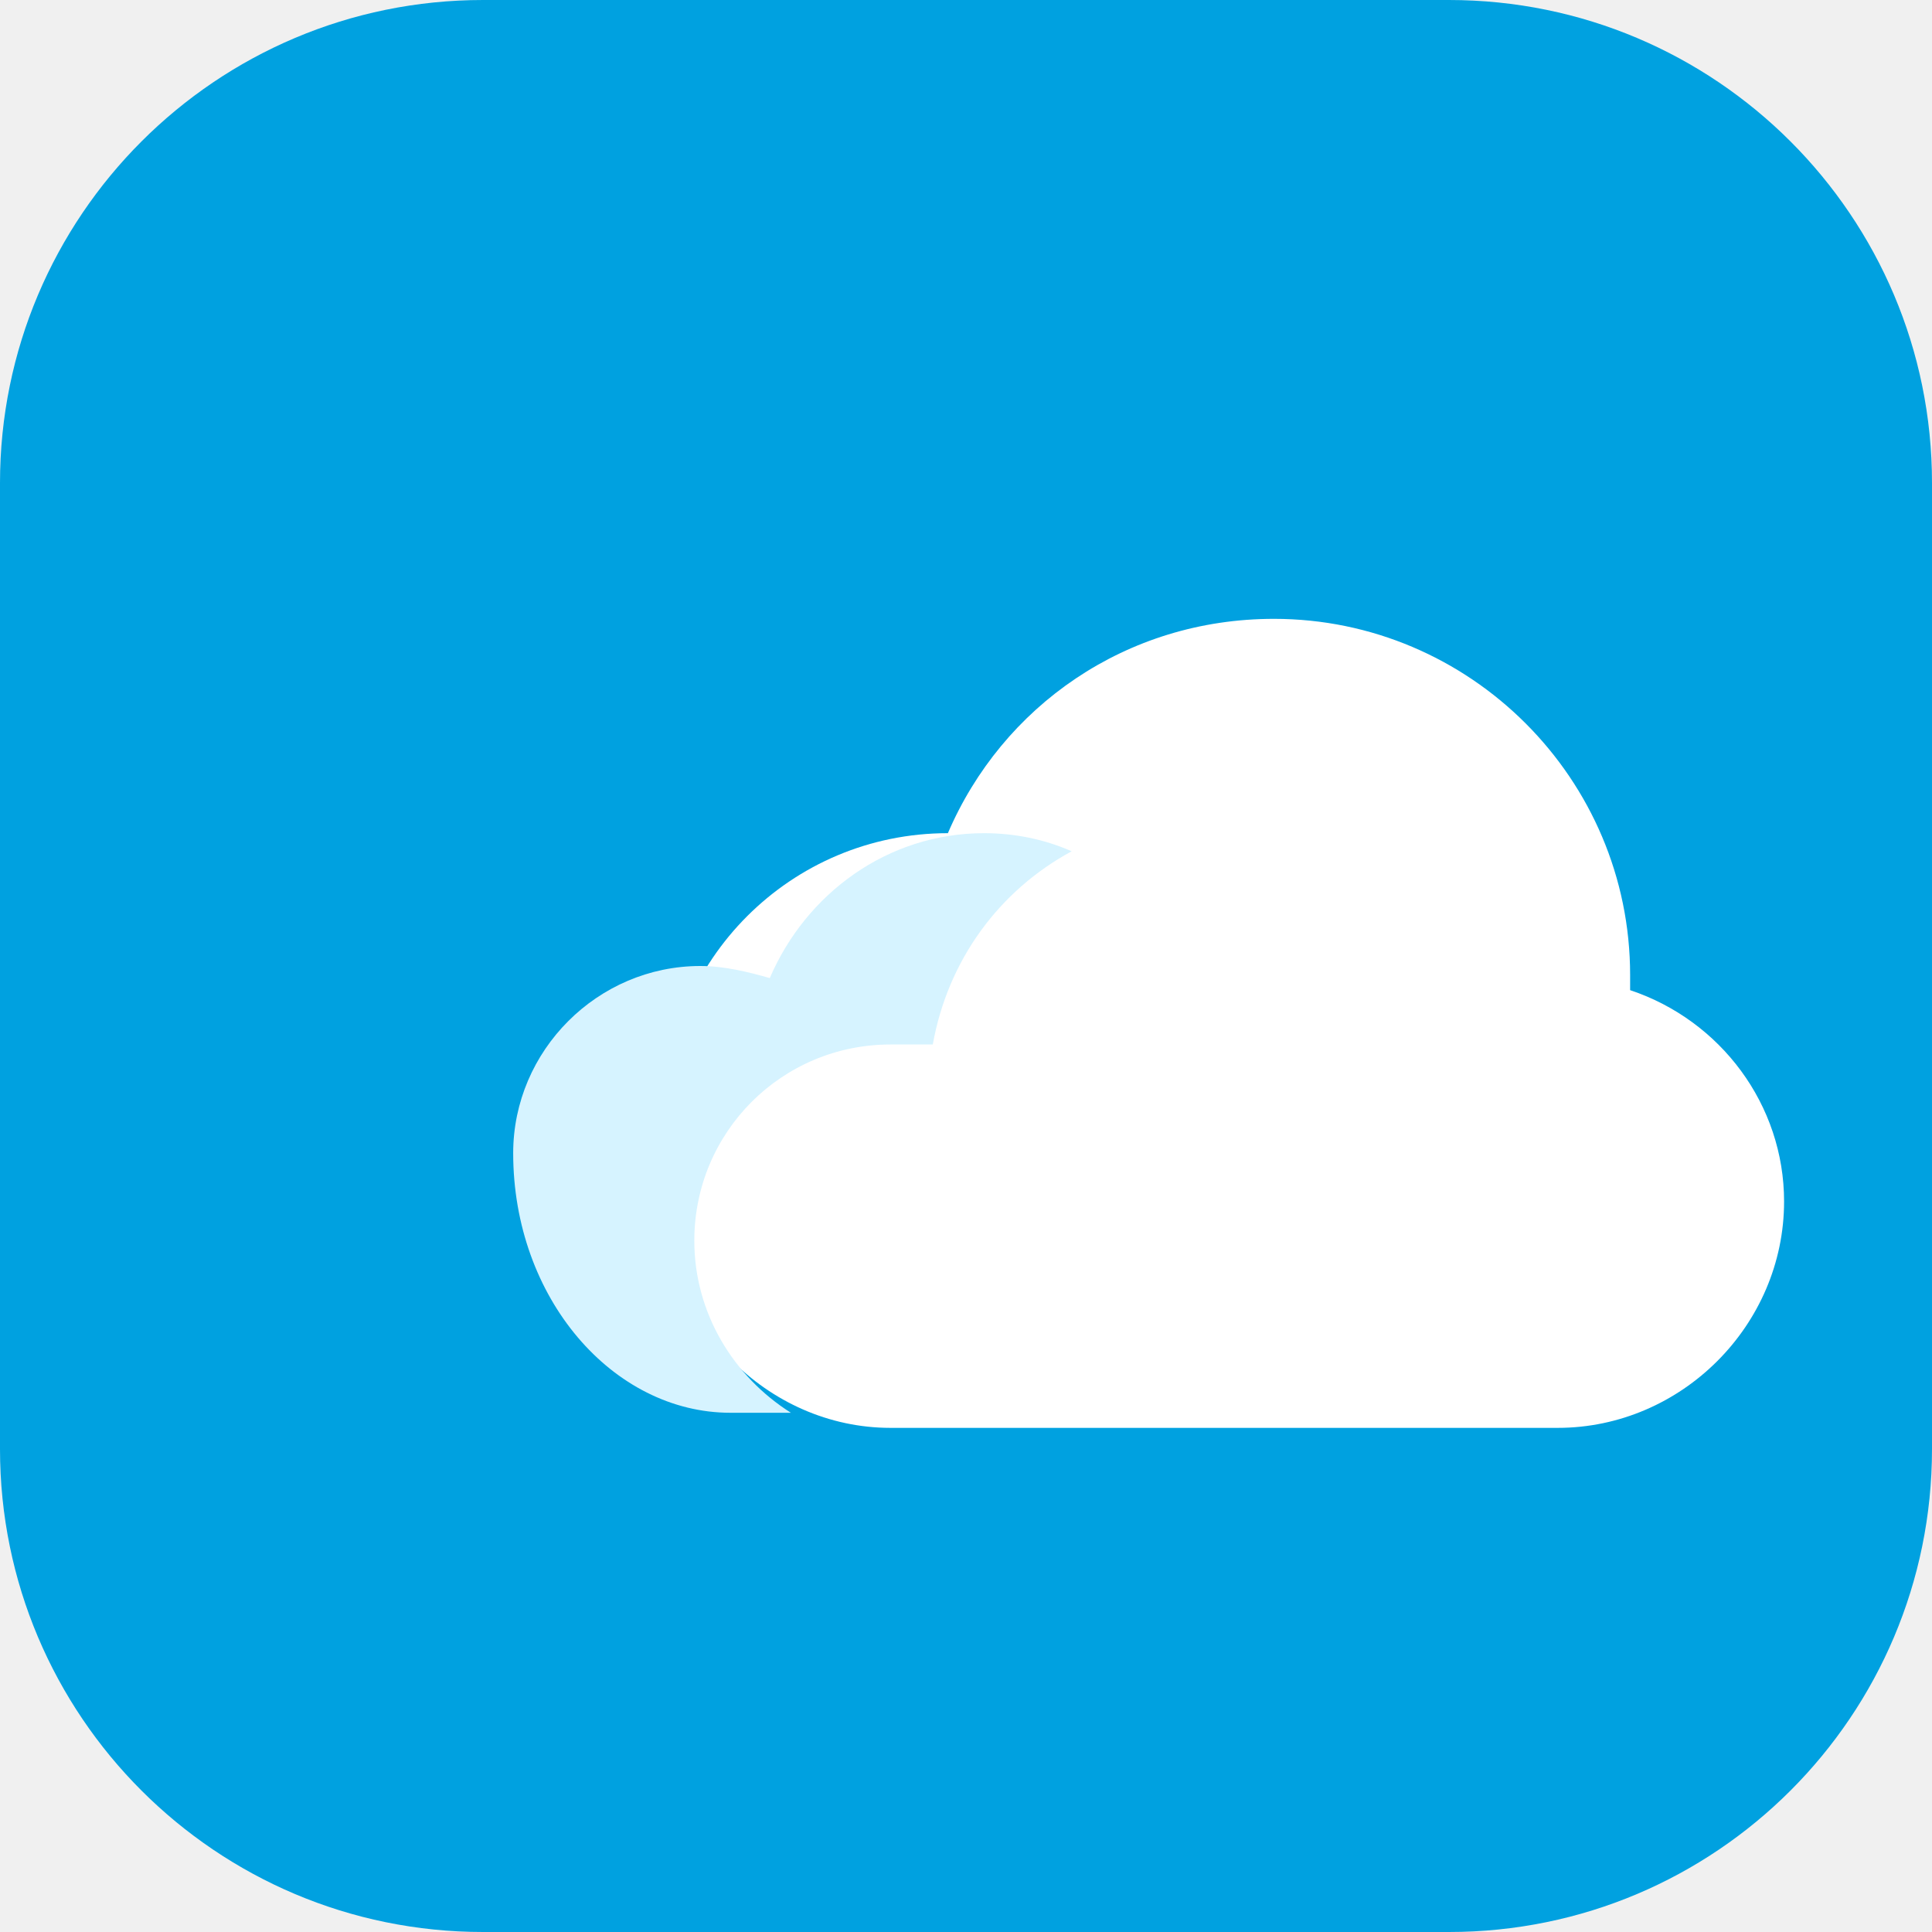
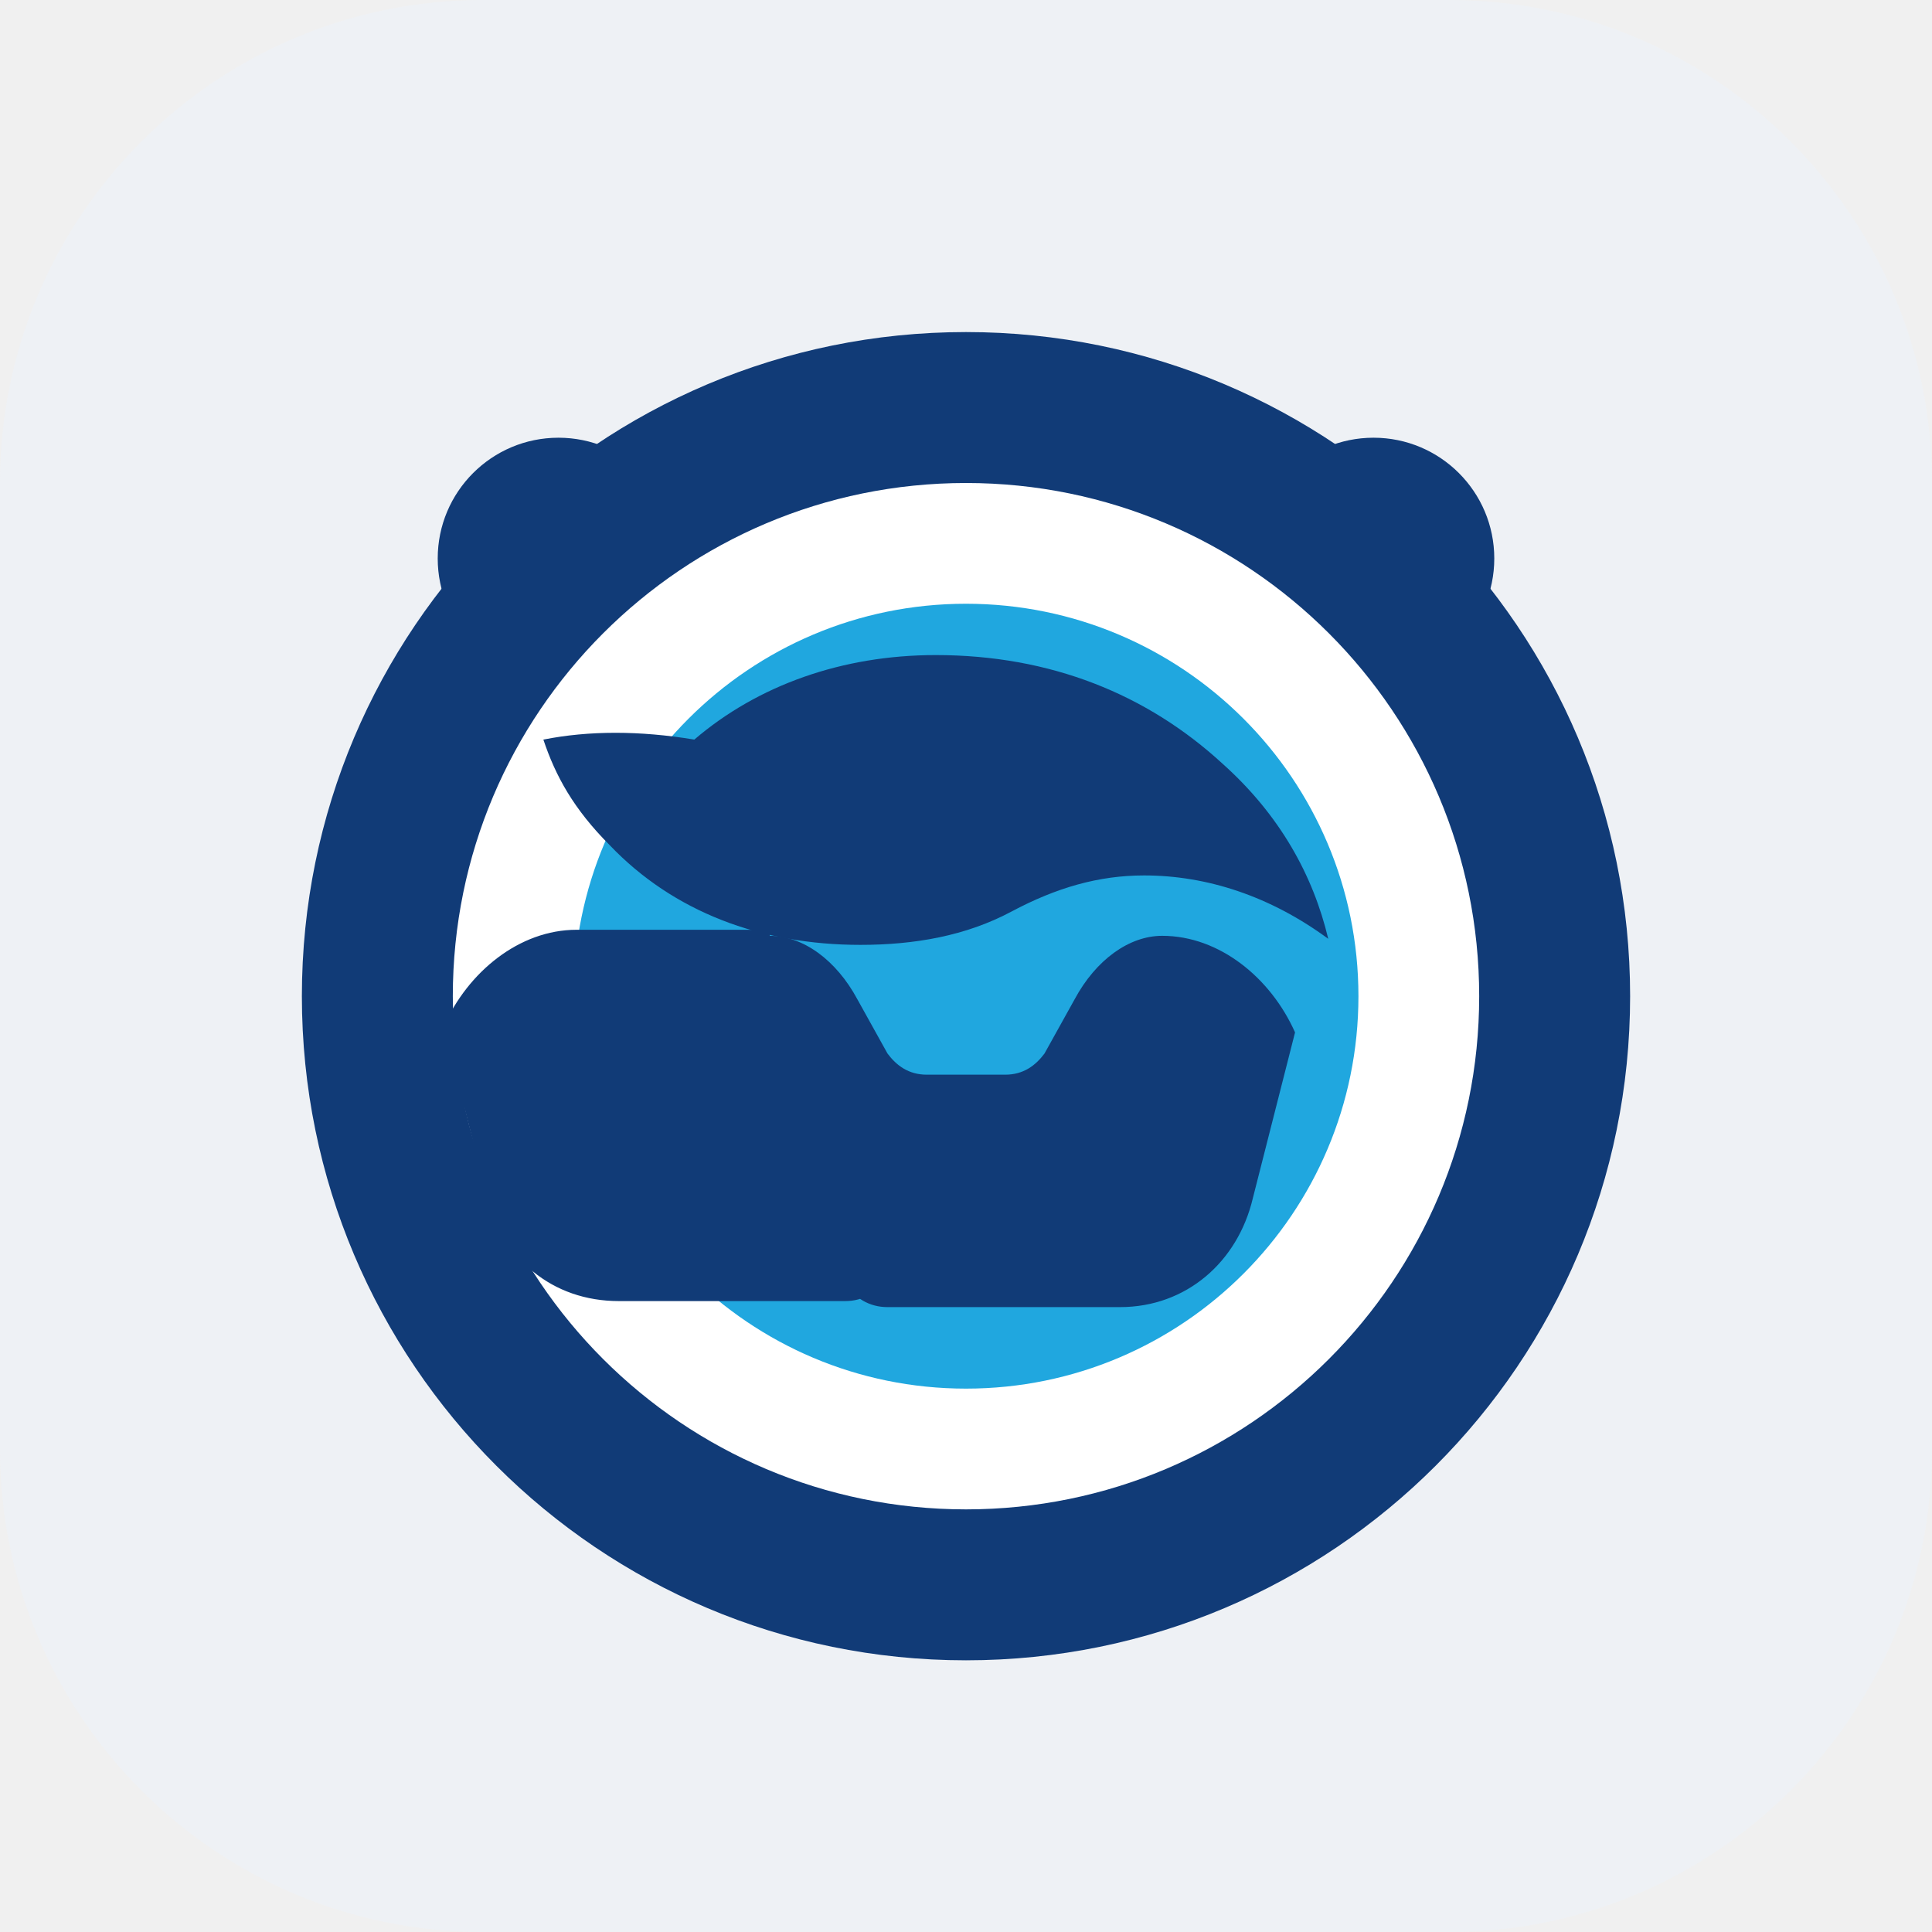
- <svg xmlns="http://www.w3.org/2000/svg" viewBox="0 0 64 64" role="img" aria-label="Salesforce Skills icon">
-   <rect width="64" height="64" rx="16" fill="#00A1E0" />
-   <path d="M22 37c0-5.2 4.2-9.4 9.4-9.4 1.8-4.2 5.9-7.1 10.8-7.1 6.5 0 11.8 5.3 11.8 11.8v.5c3 1 5.1 3.8 5.1 7 0 4.1-3.4 7.5-7.5 7.5H29.5C25.4 47.3 22 43.8 22 39.7V37Z" fill="#ffffff" />
-   <path d="M17 38.2c0-3.4 2.8-6.2 6.2-6.2.8 0 1.6.2 2.3.4 1.2-2.8 3.9-4.8 7.1-4.8 1 0 2 .2 2.9.6-2.4 1.3-4.1 3.6-4.6 6.4h-1.4c-3.6 0-6.5 2.9-6.5 6.5 0 2.4 1.3 4.5 3.2 5.7h-2C20.3 46.8 17 43 17 38.2Z" fill="#d6f3ff" />
+ <svg xmlns="http://www.w3.org/2000/svg" viewBox="0 0 64 64" role="img" aria-label="Salesforce Superpowers icon">
+   <rect width="64" height="64" rx="16" fill="#eef1f5" />
+   <g fill="#113b77">
+     <circle cx="18.5" cy="18.5" r="4" />
+     <circle cx="45.5" cy="18.5" r="4" />
+     <circle cx="32" cy="33" r="22" />
+   </g>
+   <circle cx="32" cy="33" r="17" fill="#ffffff" />
+   <circle cx="32" cy="33" r="13" fill="#20a7df" />
+   <g fill="#113b77">
+     <path d="M23 24.5c2.1-1.8 4.9-2.8 8-2.8 3.8 0 7 1.3 9.5 3.6 1.9 1.7 3 3.7 3.5 5.8-1.9-1.4-4-2.1-6.1-2.1-1.5 0-2.9.4-4.4 1.2-1.5.8-3.2 1.1-5 1.1-3.3 0-6.2-1.1-8.3-3.3-1.2-1.2-1.8-2.3-2.2-3.5 1.5-.3 3.2-.3 5 0Z" />
+     <path d="M25.5 31c1.1 0 2.2.8 2.9 2.1l1 1.8c.3.4.7.7 1.3.7h2.6c.6 0 1-.3 1.3-.7l1-1.8c.7-1.3 1.8-2.1 2.9-2.1 1.9 0 3.6 1.4 4.4 3.2l-1.4 5.5c-.5 2.1-2.2 3.6-4.4 3.6h-7.7c-.6 0-1.1-.3-1.4-.8L30.8 40l-1.4 2.3c-.3.5-.8.8-1.4.8h-7.5c-2.2 0-3.9-1.4-4.4-3.6l-1.4-5.5c.8-1.8 2.5-3.2 4.4-3.2h6.4Z" />
+     <path d="M30.5 36h3l1 1.9h-5l1-1.9Z" />
+   </g>
</svg>
